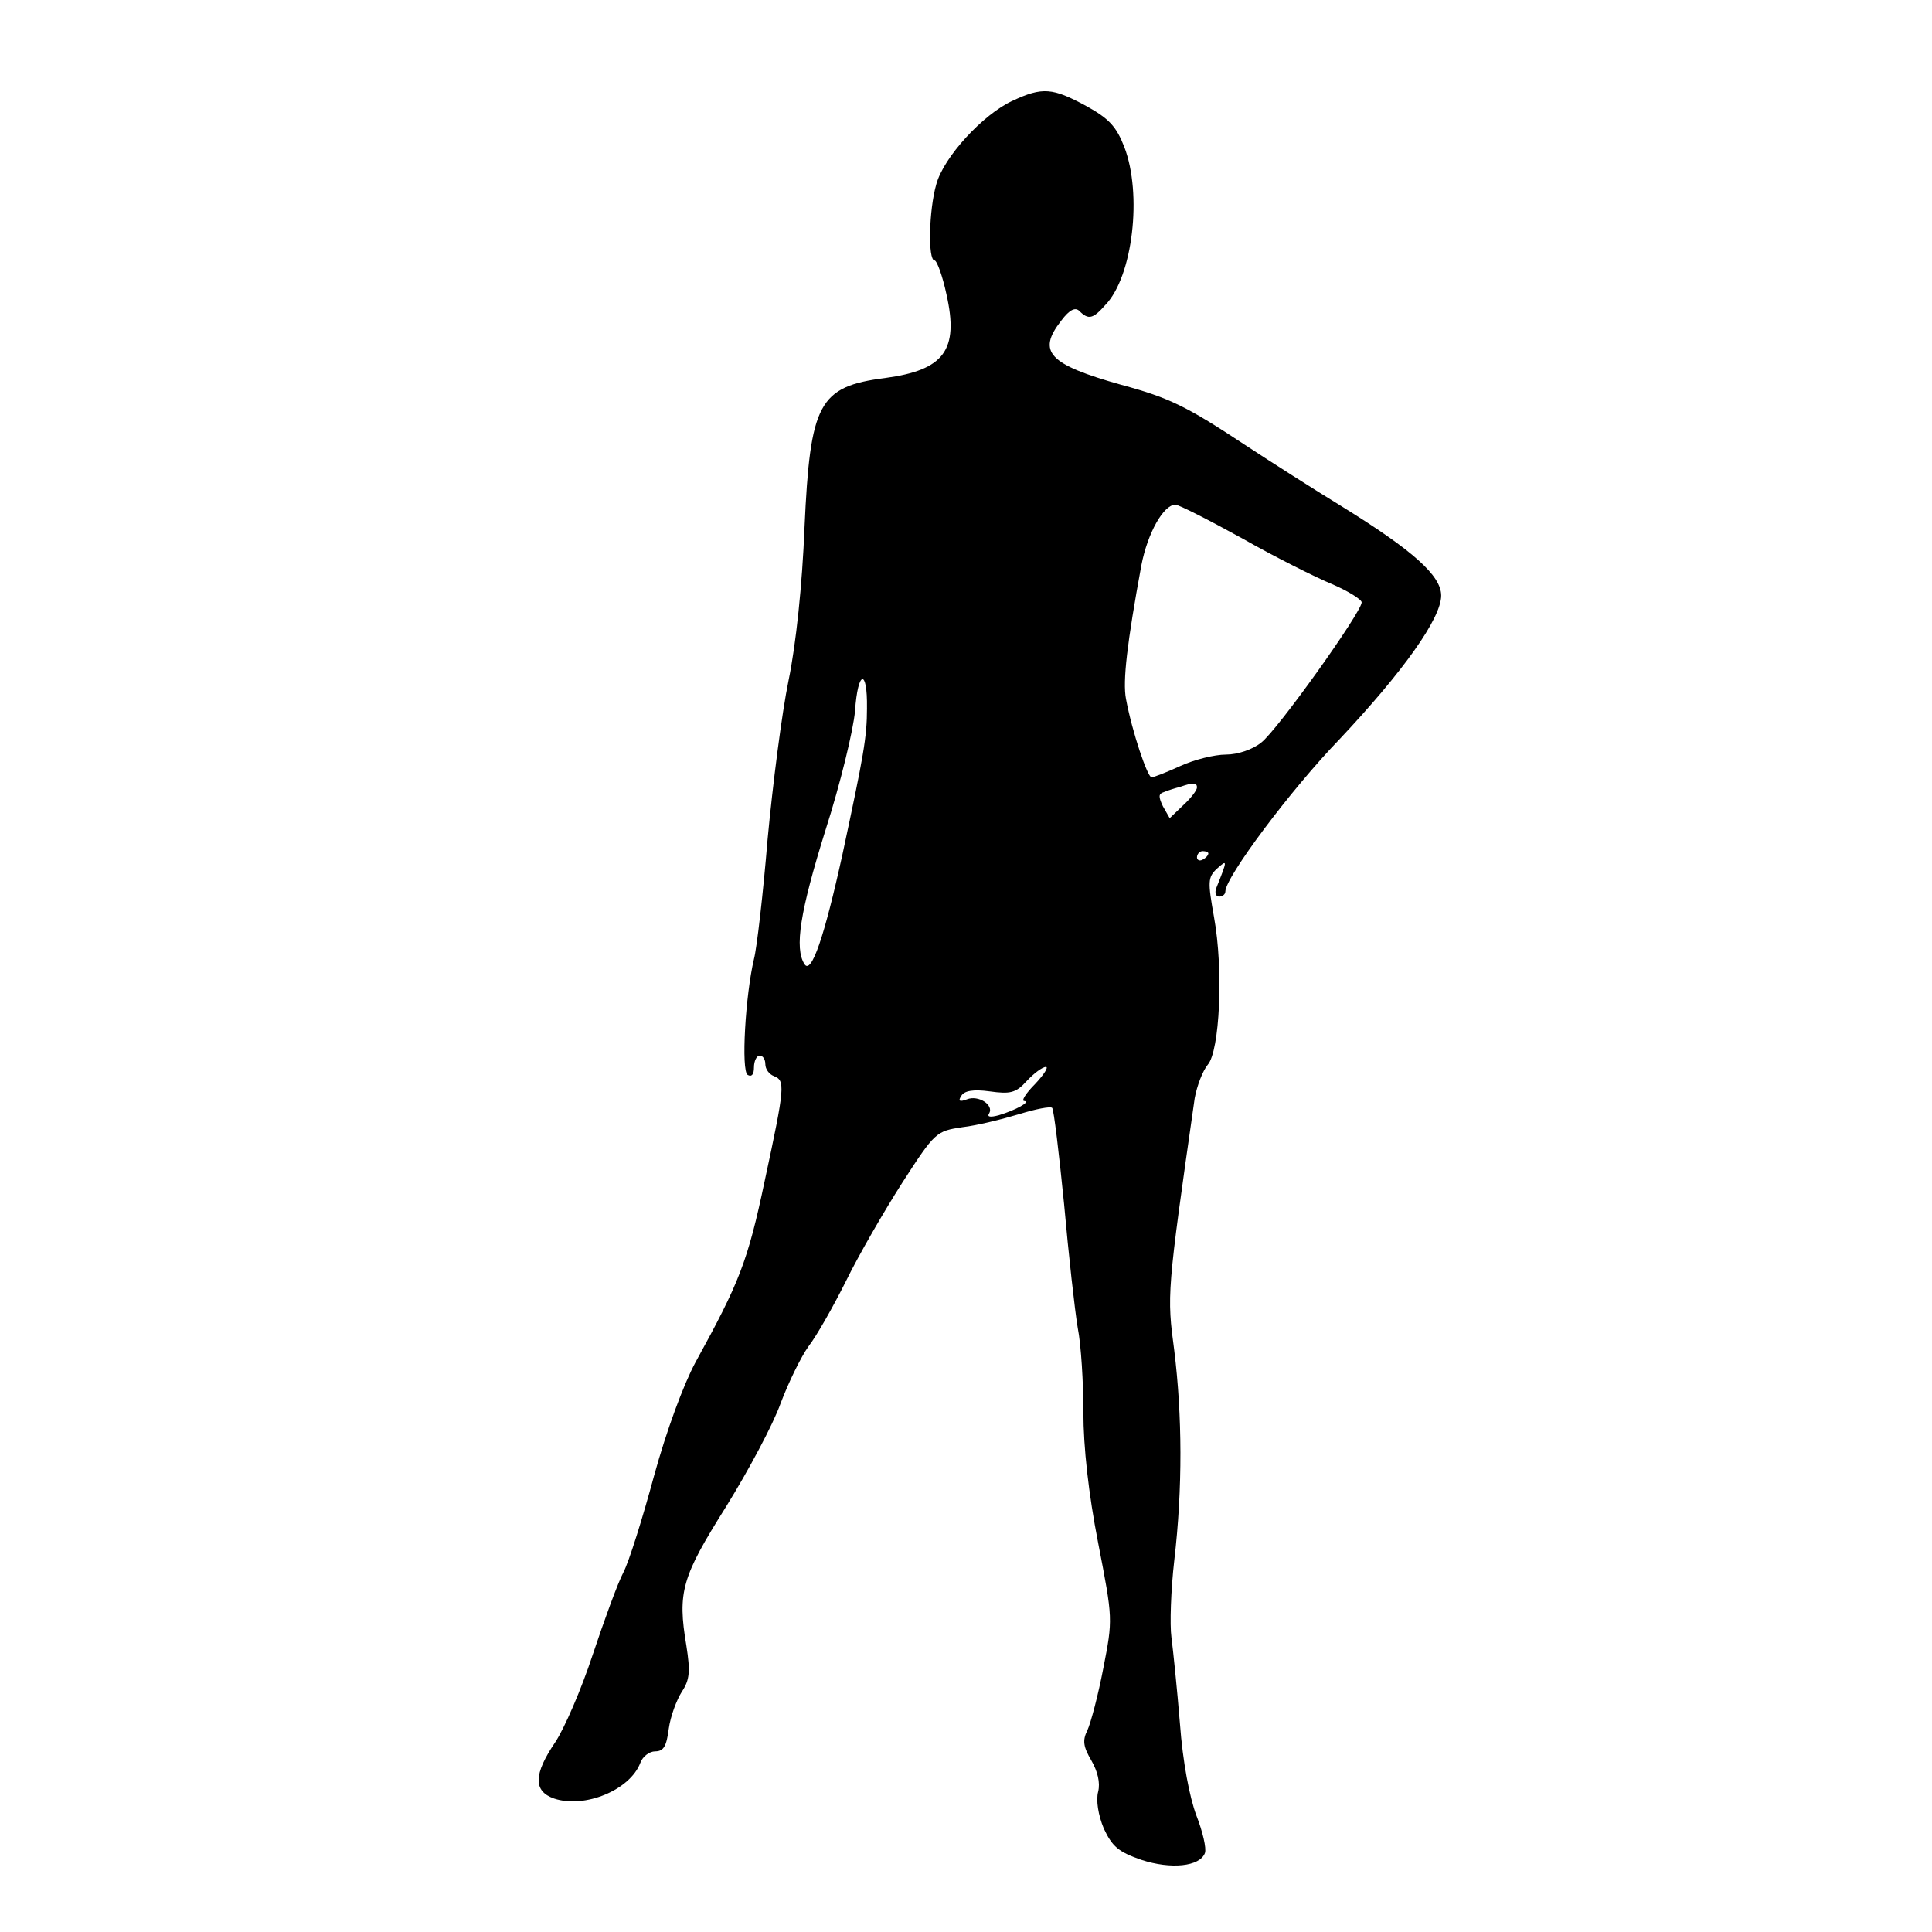
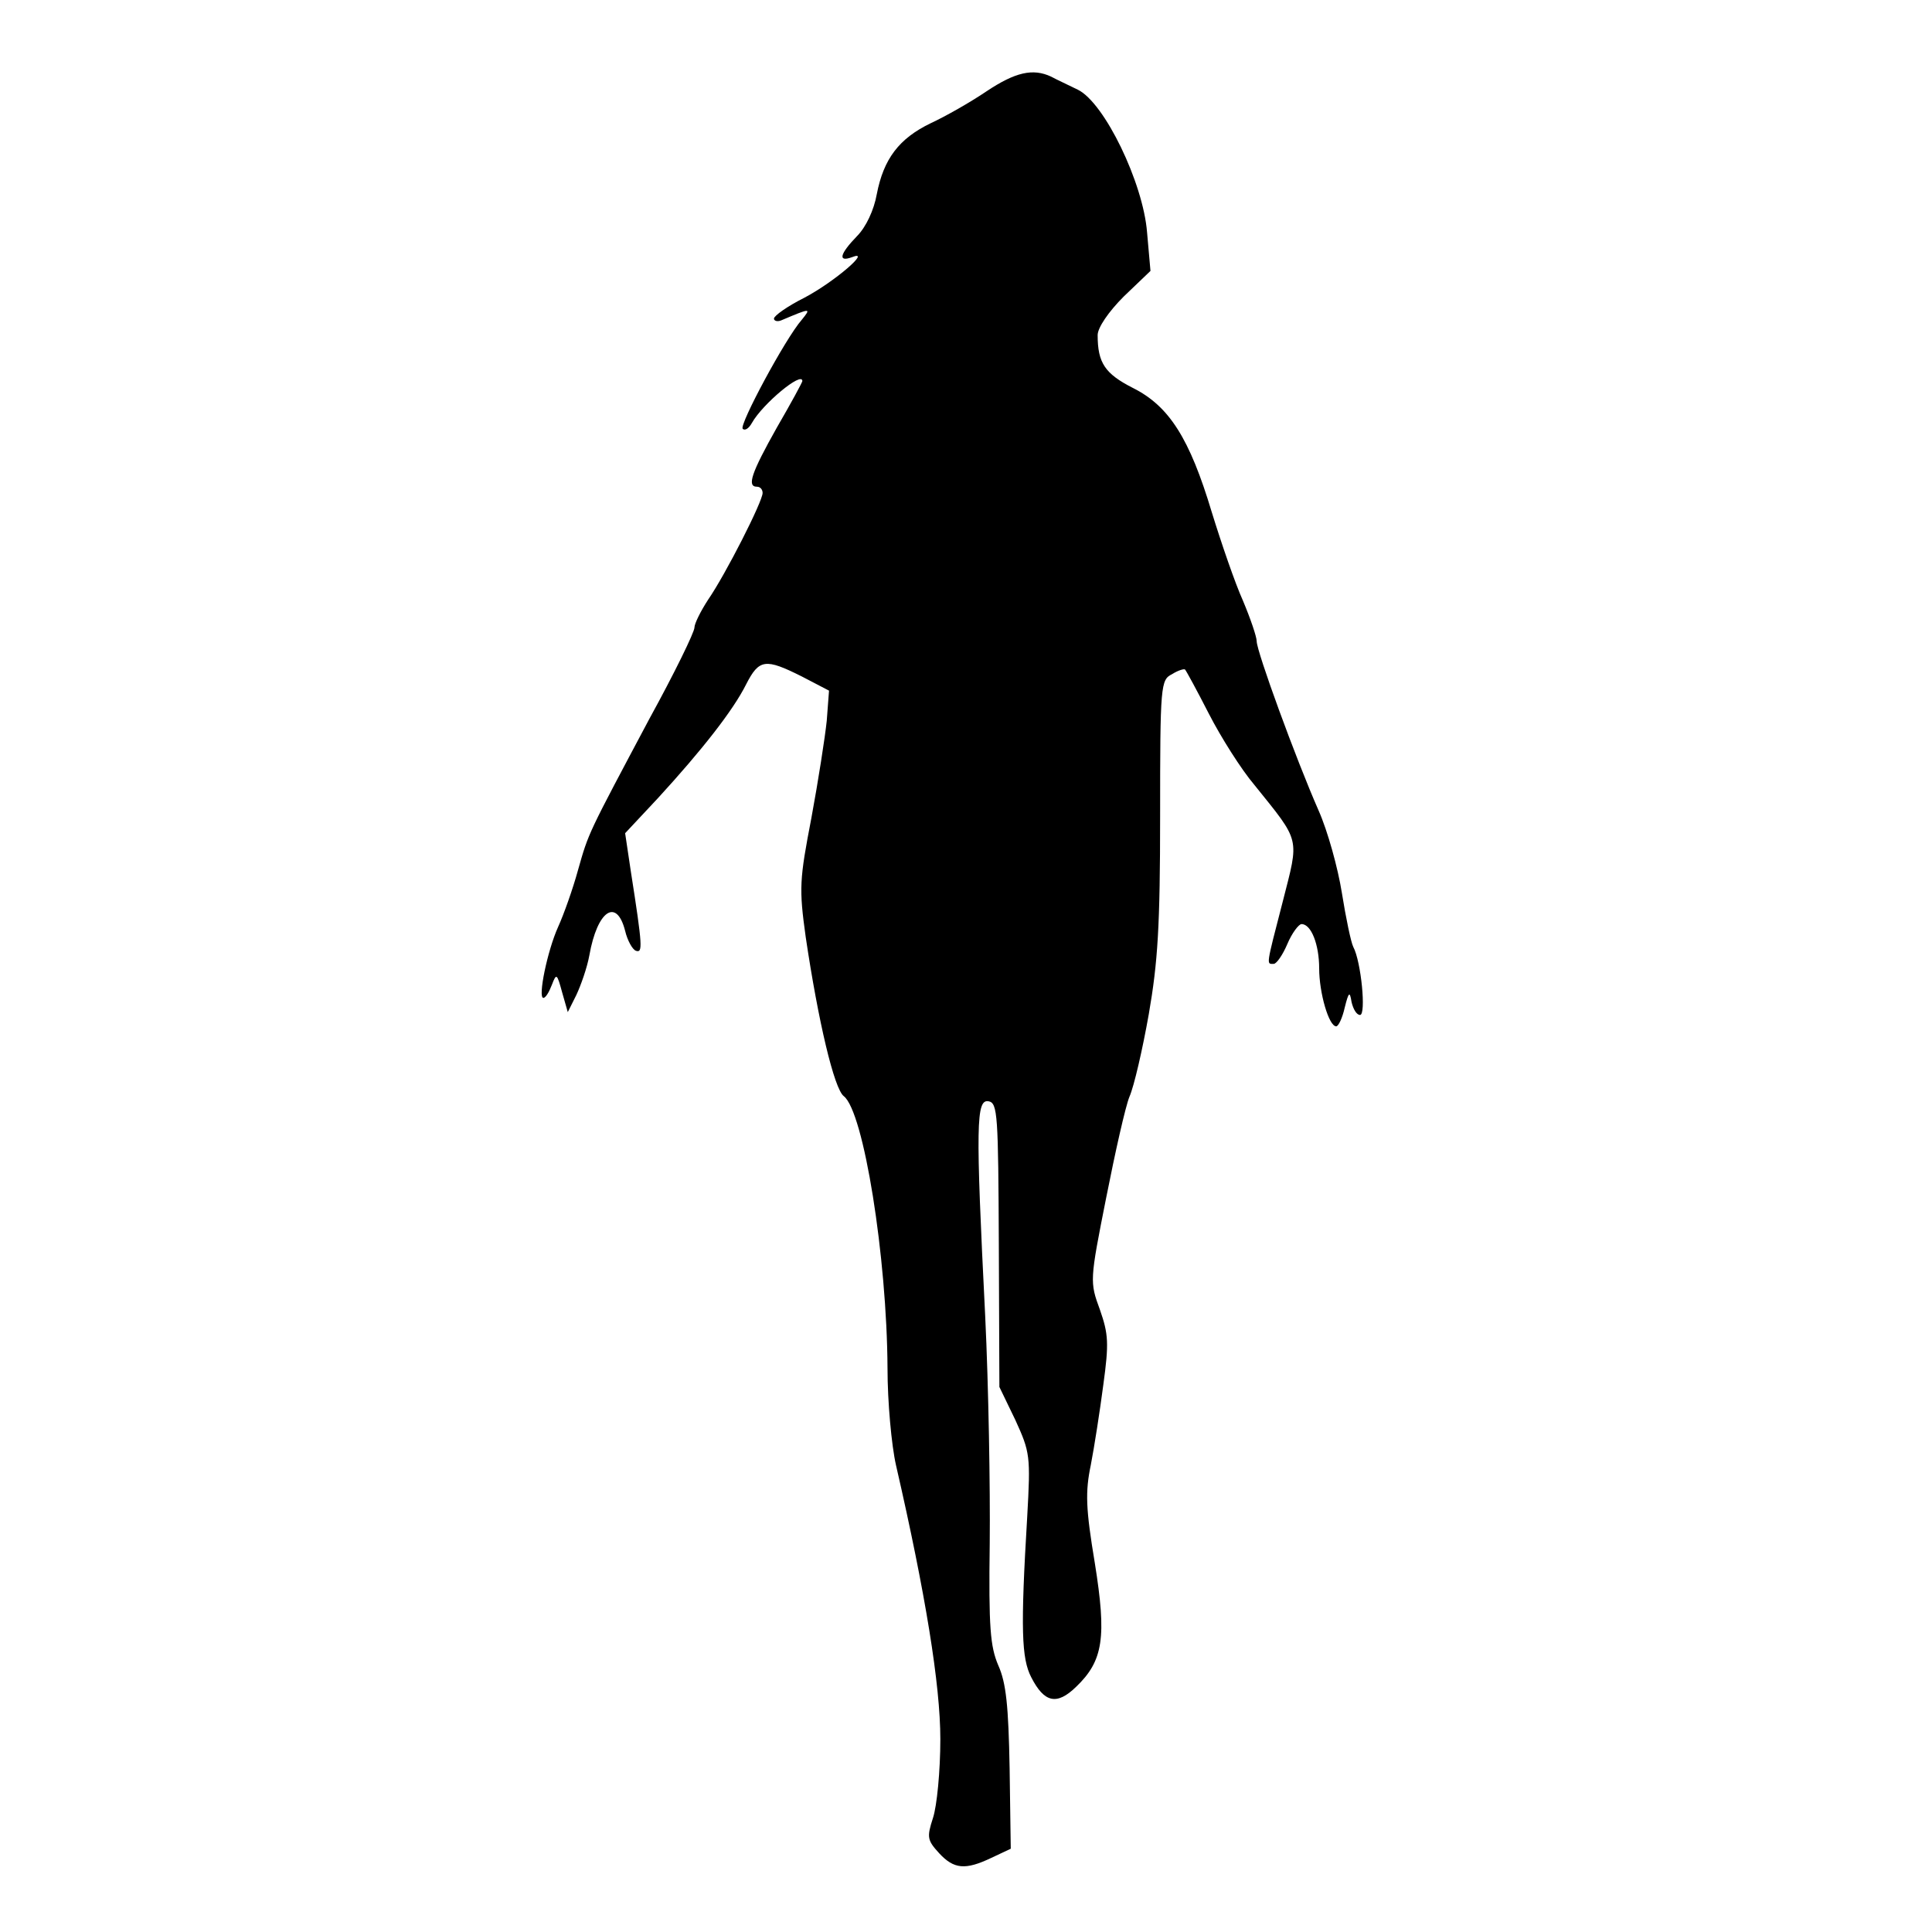
<svg xmlns="http://www.w3.org/2000/svg" width="120mm" height="120mm" viewBox="0 0 120 120" version="1.1" id="svg2123">
  <defs id="defs2120" />
  <g id="layer1">
-     <path d="m 62.881,6.263 c -1.834,0.847 -4.269,3.493 -4.727,5.186 -0.459,1.587 -0.529,4.727 -0.106,4.727 0.141,0 0.494,0.953 0.741,2.117 0.776,3.457 -0.141,4.692 -3.81,5.186 -4.128,0.529 -4.657,1.552 -5.009,9.278 -0.141,3.563 -0.529,7.267 -0.988,9.49 -0.423,2.046 -0.988,6.491 -1.305,9.878 -0.282,3.422 -0.67,6.773 -0.847,7.444 -0.529,2.223 -0.811,6.95 -0.388,7.197 0.247,0.141 0.388,-0.035 0.388,-0.459 0,-0.423 0.176,-0.741 0.353,-0.741 0.212,0 0.353,0.247 0.353,0.529 0,0.318 0.247,0.635 0.529,0.741 0.706,0.282 0.706,0.6 -0.564,6.491 -1.058,5.045 -1.587,6.35 -4.304,11.289 -0.741,1.376 -1.799,4.233 -2.575,7.056 -0.706,2.611 -1.552,5.327 -1.905,5.997 -0.353,0.67 -1.199,2.999 -1.905,5.115 -0.706,2.152 -1.764,4.586 -2.328,5.433 -1.341,1.976 -1.376,3.034 -0.071,3.493 1.905,0.635 4.727,-0.529 5.362,-2.223 0.141,-0.388 0.564,-0.706 0.917,-0.706 0.529,0 0.706,-0.318 0.847,-1.411 0.106,-0.776 0.494,-1.799 0.811,-2.293 0.494,-0.741 0.529,-1.27 0.282,-2.857 -0.564,-3.351 -0.282,-4.269 2.469,-8.643 1.376,-2.223 2.928,-5.115 3.387,-6.421 0.494,-1.305 1.27,-2.893 1.729,-3.528 0.494,-0.635 1.517,-2.434 2.328,-4.057 0.776,-1.587 2.364,-4.339 3.492,-6.103 2.046,-3.175 2.117,-3.21 3.739,-3.457 0.917,-0.106 2.469,-0.494 3.528,-0.811 1.023,-0.318 1.94,-0.494 2.046,-0.388 0.106,0.106 0.423,2.787 0.741,5.962 0.282,3.175 0.67,6.632 0.847,7.691 0.212,1.058 0.353,3.422 0.353,5.256 0,2.152 0.318,5.045 0.917,8.114 0.917,4.727 0.917,4.727 0.318,7.796 -0.318,1.658 -0.776,3.387 -0.988,3.845 -0.318,0.635 -0.247,1.023 0.247,1.87 0.388,0.67 0.564,1.376 0.423,1.94 -0.141,0.529 0,1.446 0.353,2.293 0.529,1.129 0.917,1.446 2.328,1.94 1.834,0.6 3.634,0.423 3.951,-0.423 0.106,-0.282 -0.141,-1.341 -0.529,-2.328 -0.423,-1.129 -0.847,-3.316 -1.023,-5.715 -0.176,-2.152 -0.423,-4.551 -0.529,-5.362 -0.106,-0.776 -0.035,-2.928 0.176,-4.762 0.529,-4.516 0.494,-9.031 0,-13.053 -0.459,-3.422 -0.459,-3.598 1.27,-15.663 0.141,-0.776 0.494,-1.693 0.811,-2.081 0.741,-0.847 0.988,-5.891 0.388,-9.172 -0.388,-2.187 -0.388,-2.469 0.176,-2.999 0.67,-0.6 0.67,-0.564 -0.035,1.199 -0.106,0.282 -0.035,0.529 0.176,0.529 0.212,0 0.388,-0.141 0.388,-0.318 0,-0.882 4.057,-6.315 7.091,-9.454 3.951,-4.198 6.315,-7.514 6.315,-8.925 0,-1.235 -1.729,-2.787 -6.174,-5.539 -1.729,-1.058 -4.445,-2.787 -5.997,-3.81 -3.634,-2.399 -4.692,-2.928 -7.691,-3.739 -4.516,-1.27 -5.256,-2.046 -3.739,-3.986 0.529,-0.706 0.882,-0.847 1.129,-0.6 0.564,0.564 0.847,0.494 1.623,-0.388 1.693,-1.764 2.293,-6.879 1.164,-9.807 -0.494,-1.27 -0.953,-1.764 -2.364,-2.54 -2.081,-1.129 -2.716,-1.199 -4.586,-0.318 z m 14.252,27.164 c 2.046,1.164 4.586,2.434 5.609,2.857 0.988,0.423 1.834,0.953 1.834,1.129 0,0.6 -5.256,7.973 -6.244,8.714 -0.529,0.423 -1.446,0.741 -2.187,0.741 -0.706,0 -1.976,0.318 -2.822,0.706 -0.847,0.388 -1.658,0.706 -1.799,0.706 -0.247,0 -1.199,-2.787 -1.587,-4.868 -0.212,-1.094 0.07,-3.493 0.953,-8.29 0.388,-2.011 1.376,-3.775 2.117,-3.775 0.212,0 2.081,0.953 4.128,2.081 z m -23.283,10.548 c 0,1.834 -0.212,2.963 -1.517,9.066 -1.129,5.151 -1.94,7.514 -2.364,6.844 -0.635,-0.988 -0.282,-3.246 1.305,-8.326 0.917,-2.857 1.729,-6.209 1.834,-7.408 0.176,-2.54 0.776,-2.646 0.741,-0.176 z m 20.496,4.939 c 0,0.176 -0.388,0.67 -0.847,1.094 l -0.847,0.811 -0.423,-0.741 c -0.282,-0.6 -0.282,-0.776 0.071,-0.882 0.247,-0.106 0.706,-0.247 0.988,-0.318 0.811,-0.282 1.058,-0.282 1.058,0.035 z m 0.706,4.092 c 0,0.106 -0.141,0.282 -0.353,0.388 -0.176,0.106 -0.353,0.035 -0.353,-0.141 0,-0.212 0.176,-0.388 0.353,-0.388 0.212,0 0.353,0.071 0.353,0.141 z m -10.76,14.323 c -0.564,0.564 -0.882,1.058 -0.67,1.058 0.423,0.035 -0.529,0.564 -1.587,0.882 -0.529,0.141 -0.741,0.106 -0.6,-0.106 0.318,-0.529 -0.67,-1.164 -1.376,-0.882 -0.459,0.176 -0.564,0.106 -0.353,-0.212 0.176,-0.318 0.741,-0.423 1.764,-0.282 1.27,0.176 1.623,0.106 2.293,-0.635 0.459,-0.494 0.988,-0.882 1.199,-0.882 0.176,0 -0.106,0.459 -0.67,1.058 z" id="path2075" style="fill:#000000;stroke:none;stroke-width:0.035" />
+     <path d="m 61.266,5.677 c -0.988,0.67 -2.54,1.552 -3.457,1.976 -1.976,0.952 -2.928,2.222 -3.351,4.41 -0.176,0.988 -0.67,2.046 -1.235,2.611 -1.058,1.094 -1.199,1.623 -0.318,1.305 1.305,-0.529 -1.058,1.517 -2.928,2.505 -1.058,0.529 -1.905,1.129 -1.905,1.305 0,0.141 0.212,0.212 0.459,0.106 1.834,-0.776 1.87,-0.776 1.27,-0.035 -1.023,1.164 -3.916,6.562 -3.669,6.773 0.141,0.141 0.388,-0.035 0.564,-0.353 0.67,-1.199 3.14,-3.246 3.14,-2.611 0,0.071 -0.706,1.376 -1.587,2.893 -1.587,2.822 -1.87,3.669 -1.235,3.669 0.212,0 0.353,0.176 0.353,0.388 0,0.529 -2.293,5.045 -3.387,6.632 -0.459,0.706 -0.847,1.482 -0.847,1.729 0,0.282 -1.235,2.822 -2.787,5.644 -3.845,7.232 -3.775,7.056 -4.445,9.419 -0.318,1.164 -0.882,2.752 -1.235,3.528 -0.67,1.482 -1.27,4.41 -0.917,4.41 0.141,0 0.353,-0.353 0.529,-0.811 0.282,-0.741 0.318,-0.706 0.635,0.459 l 0.353,1.235 0.529,-1.058 c 0.282,-0.6 0.67,-1.693 0.811,-2.469 0.494,-2.787 1.693,-3.598 2.223,-1.517 0.141,0.6 0.459,1.164 0.67,1.235 0.423,0.141 0.423,-0.212 -0.318,-4.939 l -0.353,-2.364 2.046,-2.187 c 2.716,-2.963 4.657,-5.433 5.468,-7.056 0.811,-1.587 1.199,-1.623 3.457,-0.494 l 1.693,0.882 -0.141,1.87 c -0.106,1.023 -0.529,3.739 -0.953,6.032 -0.741,3.845 -0.776,4.374 -0.353,7.408 0.776,5.221 1.764,9.419 2.364,9.878 1.235,0.953 2.681,9.984 2.716,16.898 0,2.081 0.247,4.798 0.529,6.032 1.834,7.973 2.752,13.653 2.752,17.004 0,1.976 -0.212,4.163 -0.459,4.904 -0.388,1.199 -0.353,1.376 0.388,2.187 0.917,0.988 1.623,1.058 3.246,0.282 l 1.199,-0.564 -0.071,-5.009 c -0.071,-3.845 -0.212,-5.292 -0.706,-6.385 -0.494,-1.164 -0.6,-2.328 -0.529,-7.585 0.035,-3.387 -0.071,-9.737 -0.282,-14.111 -0.6,-11.924 -0.564,-13.476 0.212,-13.335 0.564,0.106 0.6,0.847 0.635,8.925 l 0.035,8.819 0.988,2.046 c 0.917,2.011 0.953,2.223 0.741,5.997 -0.423,7.02 -0.353,8.819 0.247,9.984 0.811,1.587 1.587,1.764 2.787,0.6 1.693,-1.623 1.905,-3.069 1.164,-7.691 -0.564,-3.387 -0.6,-4.41 -0.247,-6.103 0.212,-1.094 0.564,-3.351 0.776,-4.974 0.353,-2.575 0.318,-3.14 -0.212,-4.657 -0.635,-1.729 -0.635,-1.799 0.388,-6.95 0.564,-2.857 1.199,-5.68 1.446,-6.279 0.282,-0.635 0.811,-2.928 1.199,-5.115 0.564,-3.246 0.706,-5.468 0.706,-12.347 0,-8.149 0.035,-8.431 0.741,-8.784 0.388,-0.247 0.776,-0.353 0.811,-0.282 0.071,0.071 0.741,1.305 1.482,2.752 0.741,1.446 2.011,3.457 2.822,4.41 2.893,3.598 2.787,3.21 1.764,7.232 -1.058,4.092 -1.023,3.881 -0.564,3.881 0.176,0 0.564,-0.564 0.847,-1.235 0.282,-0.67 0.706,-1.235 0.882,-1.235 0.6,0 1.094,1.27 1.094,2.752 0,1.517 0.6,3.598 1.058,3.598 0.141,0 0.388,-0.529 0.529,-1.164 0.247,-0.988 0.318,-1.023 0.423,-0.353 0.106,0.459 0.318,0.811 0.529,0.811 0.388,0 0.071,-3.316 -0.423,-4.233 -0.141,-0.282 -0.459,-1.799 -0.706,-3.351 -0.247,-1.552 -0.882,-3.845 -1.446,-5.115 -1.411,-3.21 -3.845,-9.878 -3.845,-10.513 0,-0.282 -0.388,-1.411 -0.847,-2.505 -0.494,-1.094 -1.341,-3.563 -1.94,-5.503 -1.376,-4.586 -2.646,-6.597 -4.904,-7.726 -1.729,-0.882 -2.187,-1.552 -2.187,-3.281 0,-0.459 0.67,-1.446 1.623,-2.399 l 1.658,-1.587 -0.212,-2.399 C 71.003,11.357 68.604,6.382 66.946,5.571 66.381,5.289 65.605,4.936 65.288,4.76 64.159,4.23 63.065,4.477 61.266,5.677 Z" id="path2412" style="fill:#000000;stroke:none;stroke-width:0.035" />
  </g>
</svg>
